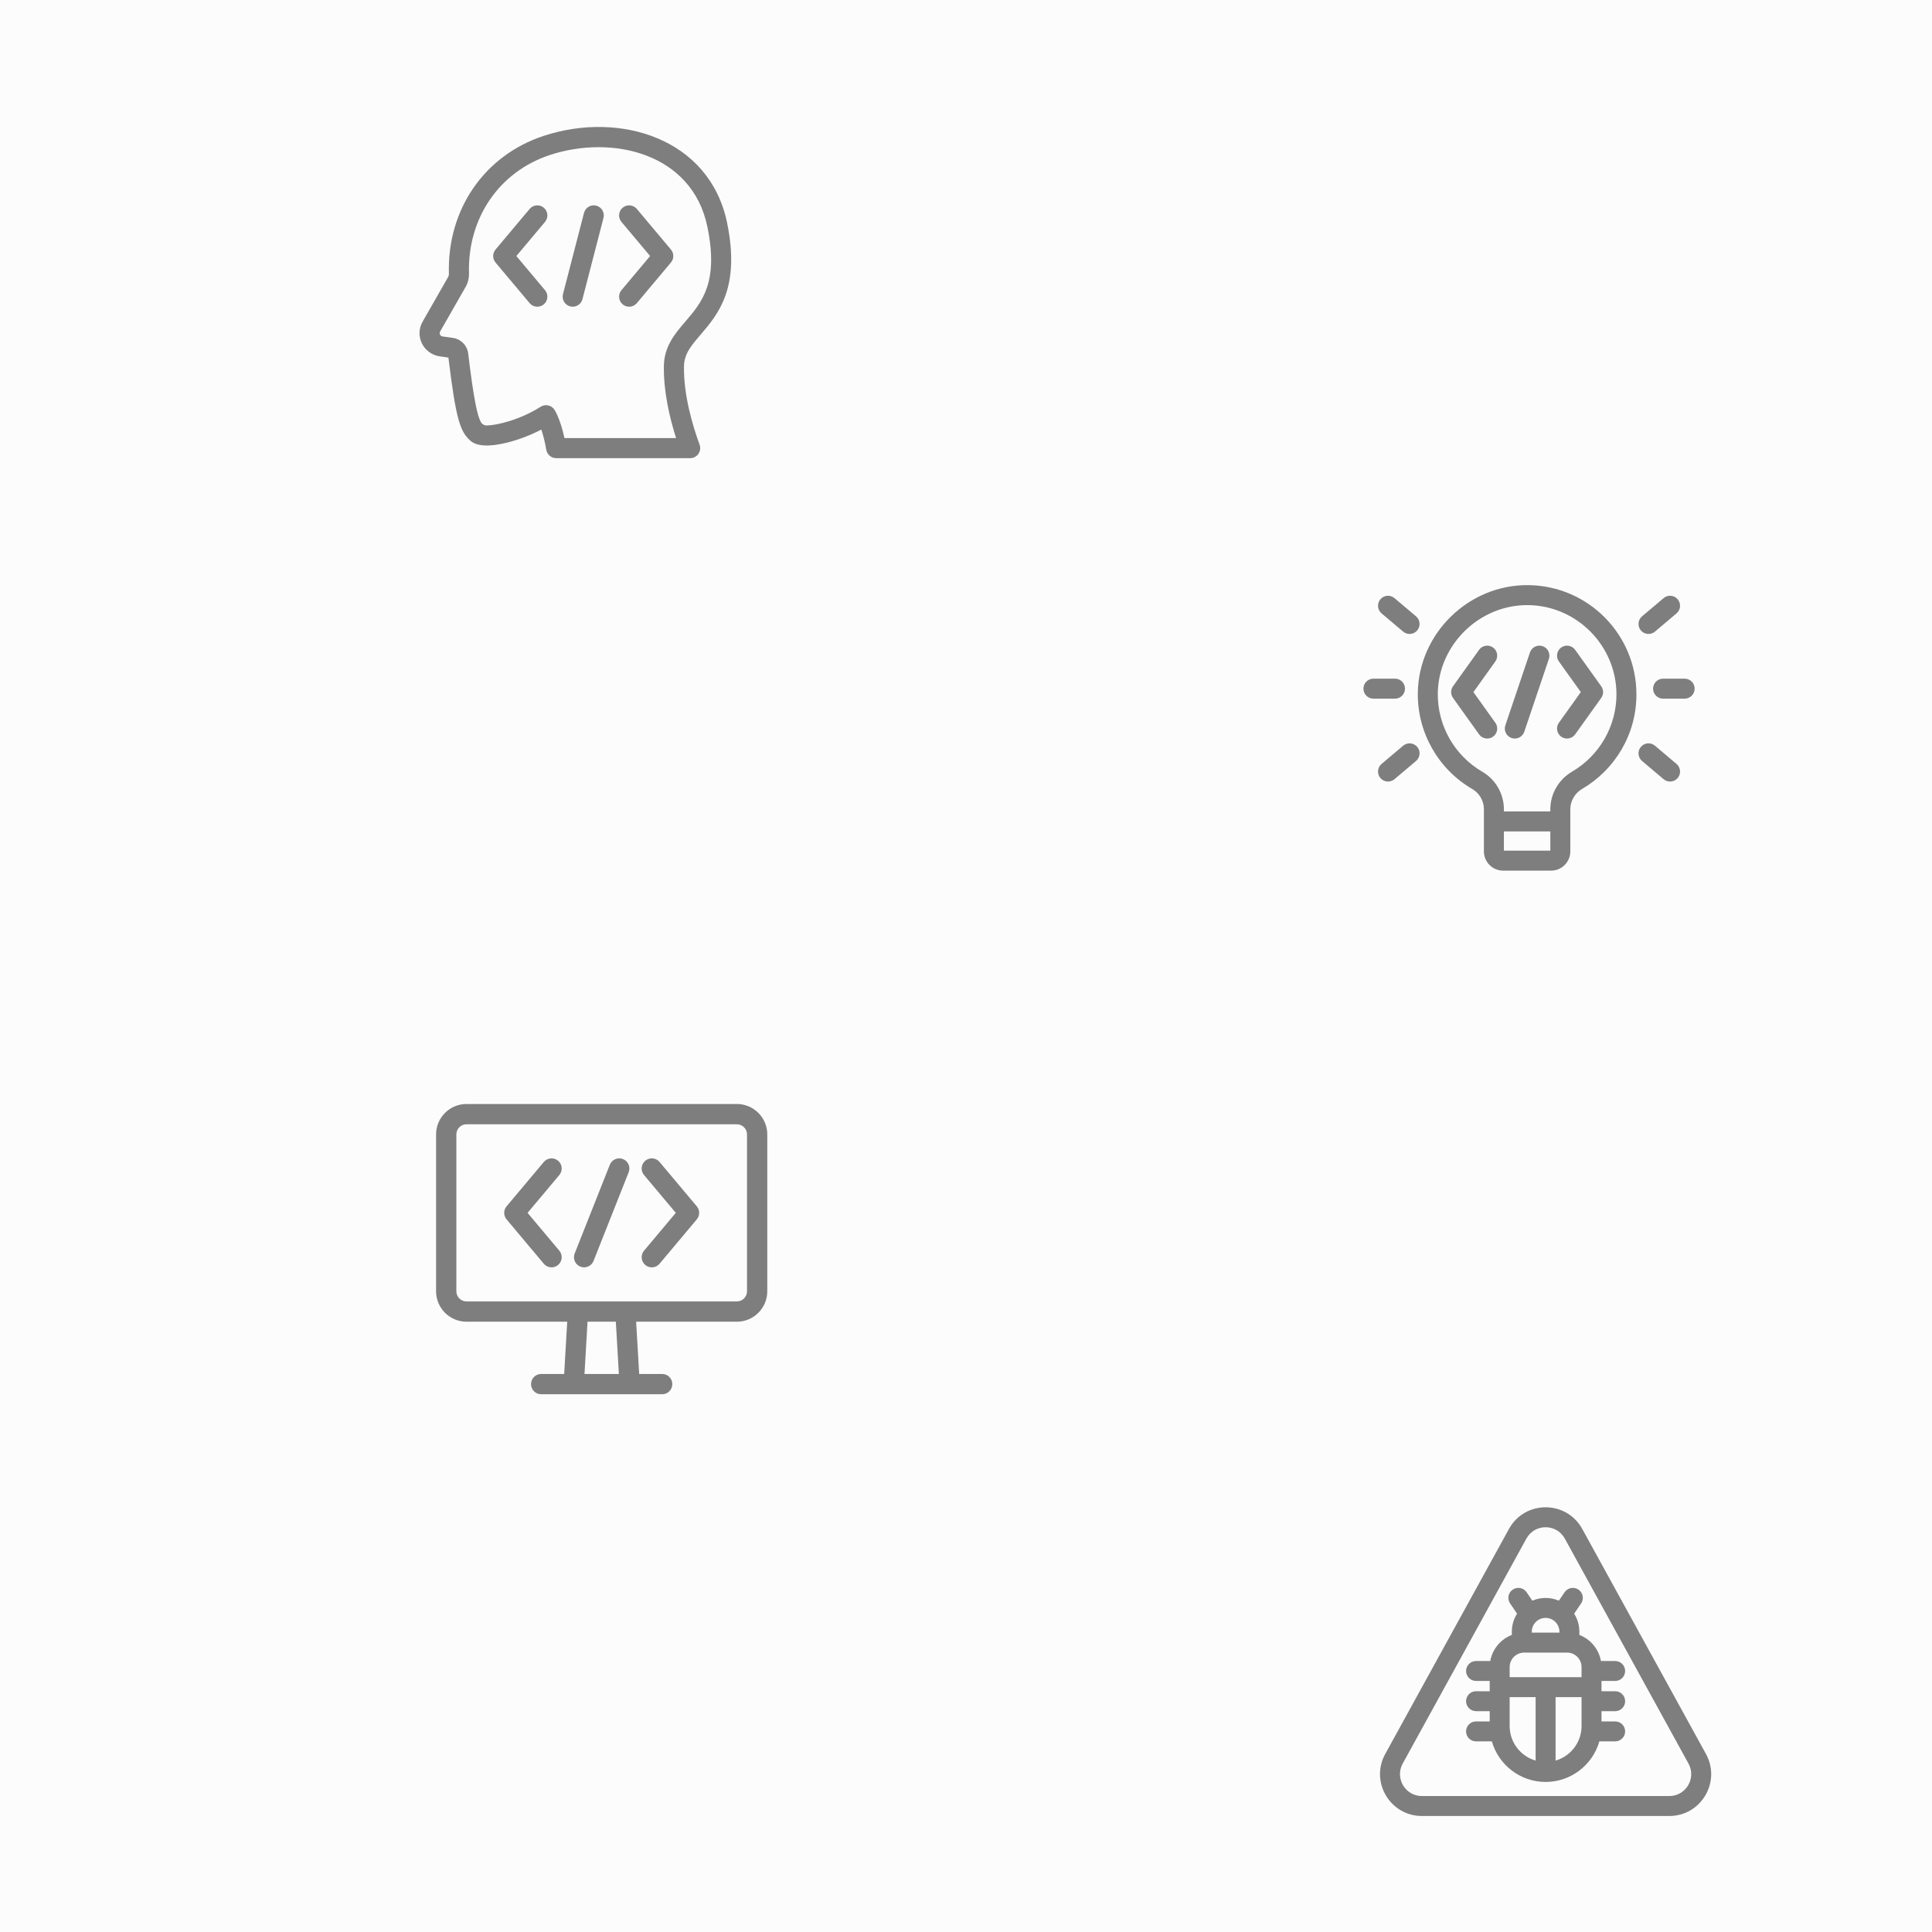
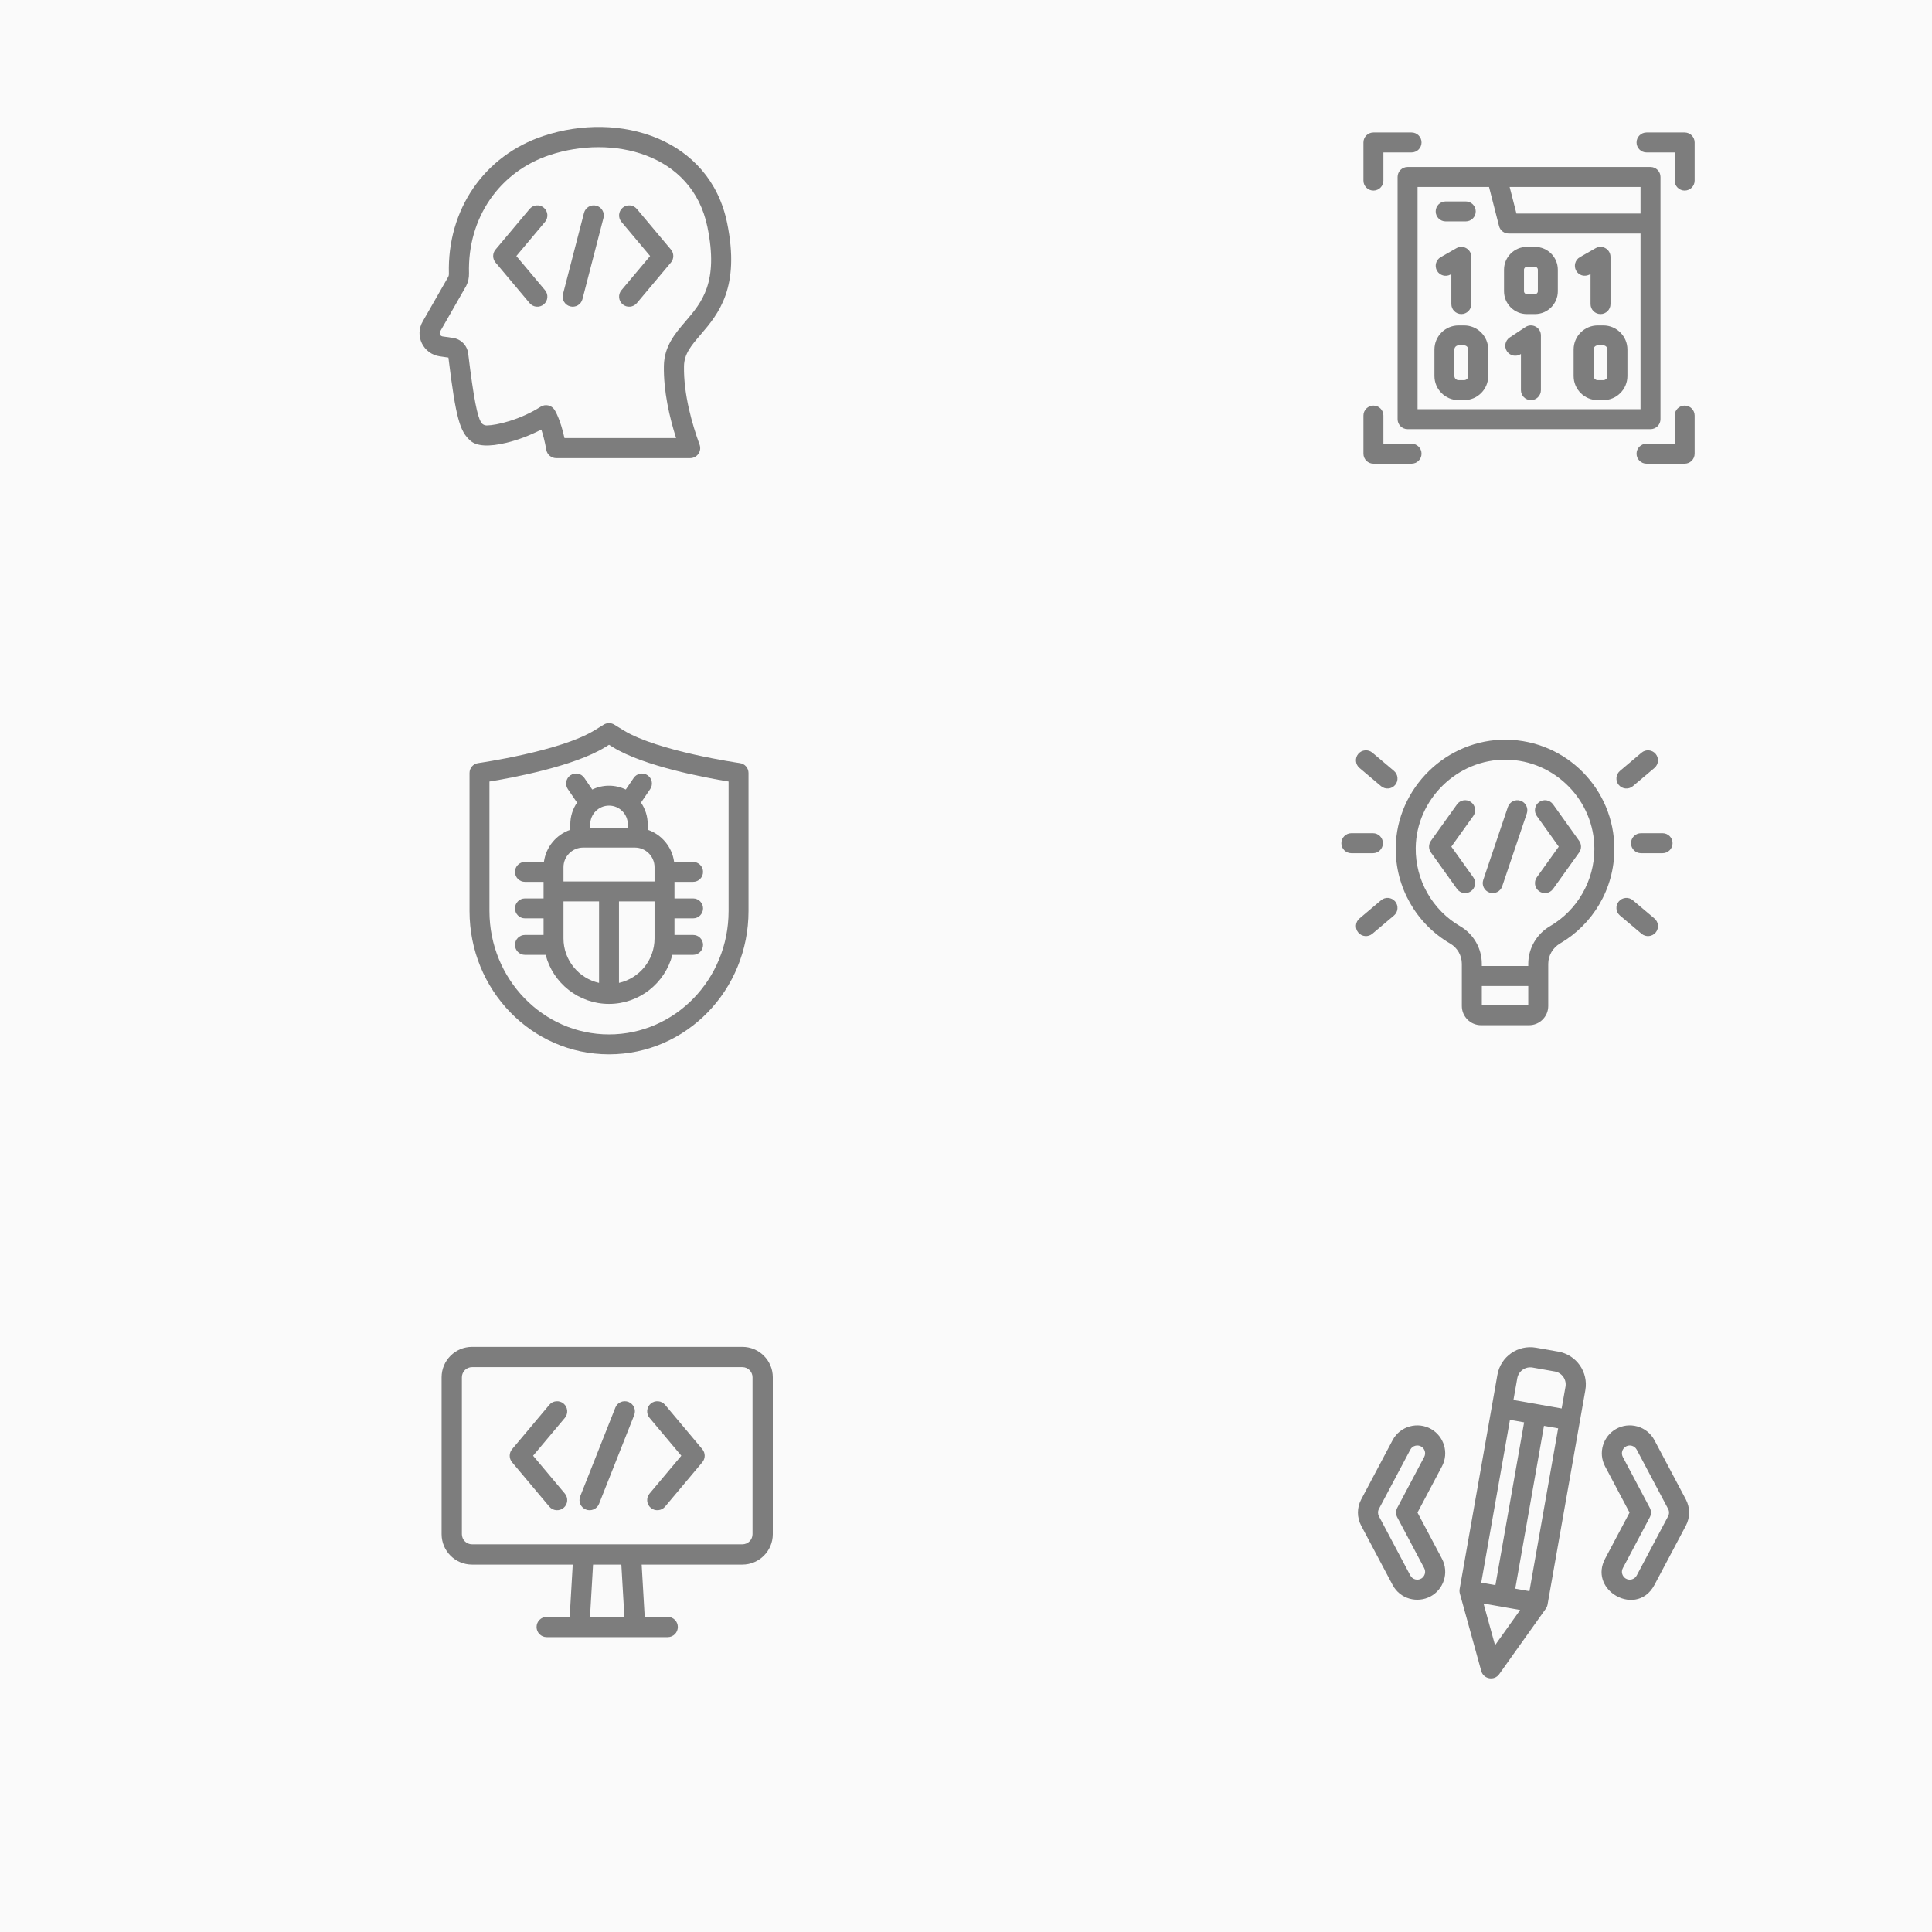
<svg xmlns="http://www.w3.org/2000/svg" xmlns:ns1="http://pattern.flaticon.com/" xmlns:xlink="http://www.w3.org/1999/xlink" x="0" y="0" width="200" height="200" viewBox="0 0 350 350">
-   <rect x="0px" y="0px" width="100%" height="100%" opacity="0.5" fill="#fafafa" />
+   <rect x="0px" y="0px" width="100%" height="100%" opacity="1" fill="#fafafa" />
  <defs>
-     <g transform="matrix(0.1171875 0 0 0.1171875 79 200)" id="L1_6">
+     <g transform="matrix(0.1171875 0 0 0.1171875 80 244)" id="L1_6">
      <path d="m464.98 0h-417.961c-25.926 0-47.02 21.094-47.02 47.02v242.512c0 25.926 21.094 47.02 47.02 47.02h155.703l-4.695 80.805h-35.547c-8.656 0-15.672 7.02-15.672 15.676s7.016 15.672 15.672 15.672h187.039c8.656 0 15.672-7.016 15.672-15.672s-7.016-15.676-15.672-15.676h-35.547l-4.695-80.805h155.703c25.926 0 47.02-21.094 47.02-47.02v-242.512c0-25.926-21.094-47.02-47.02-47.02zm-235.555 417.355 4.699-80.801h43.75l4.699 80.801zm251.227-127.824c0 8.641-7.031 15.672-15.672 15.672h-417.961c-8.641 0-15.672-7.031-15.672-15.672v-242.512c0-8.641 7.031-15.672 15.672-15.672h417.961c8.645 0 15.672 7.031 15.672 15.672zm0 0" />
      <path d="m188.598 87.703c-6.629-5.566-16.516-4.699-22.082 1.93l-57.555 68.566c-4.891 5.828-4.891 14.328 0 20.152l57.555 68.57c5.57 6.633 15.457 7.492 22.082 1.926 6.633-5.562 7.496-15.449 1.93-22.078l-49.098-58.492 49.098-58.492c5.562-6.629 4.699-16.516-1.93-22.082zm0 0" />
      <path d="m345.484 89.633c-5.566-6.633-15.453-7.496-22.082-1.93s-7.492 15.453-1.926 22.082l49.094 58.492-49.094 58.492c-5.566 6.629-4.703 16.516 1.926 22.078 6.633 5.57 16.52 4.699 22.082-1.926l57.555-68.57c4.891-5.824 4.891-14.324 0-20.152zm0 0" />
      <path d="m288.941 85.137c-8.047-3.191-17.156.75-20.344 8.801l-54.336 137.133c-3.188 8.047.75 17.156 8.797 20.348 8.047 3.188 17.156-.75 20.348-8.801l54.332-137.137c3.188-8.047-.75-17.156-8.797-20.344zm0 0" />
    </g>
-     <g transform="matrix(0.1171875 0 0 0.1171875 247 106)" id="L1_12">
+     <g transform="matrix(0.1171875 0 0 0.1171875 243 134)" id="L1_12">
      <path d="m255.25.016c-92.27-1.23-170.098 74.551-171.203 166.914-.727 60.859 31.535 117.672 84.199 148.266 11.098 6.449 17.992 18.461 17.992 31.348v65.125c0 16.383 13.328 29.711 29.711 29.711h74.156c16.379 0 29.707-13.328 29.707-29.711 0-6.324 0-58.562 0-65.125 0-12.863 6.98-24.926 18.219-31.477 50.391-29.379 83.988-83.969 83.988-146.074 0-92.441-74.172-167.781-166.77-168.977zm33.668 410.469h-71.785v-29.715h71.785zm33.555-122.109c-20.695 12.066-33.555 34.355-33.555 58.168v3.332h-71.785v-3.332c0-23.855-12.785-46.102-33.367-58.059-43.051-25.008-69.422-71.445-68.828-121.184.898-75.023 64.398-137.348 139.91-136.395 75.145.973 136.277 62.914 136.277 138.086 0 48.949-26.305 94.695-68.652 119.383zm0 0" />
      <path d="m170.008 165.379 33.891-47.375c4.965-6.938 3.363-16.59-3.574-21.551-6.941-4.965-16.59-3.363-21.555 3.574l-40.316 56.363c-3.848 5.375-3.848 12.602 0 17.977l40.316 56.359c4.965 6.938 14.613 8.539 21.555 3.578 6.938-4.965 8.539-14.613 3.574-21.555zm0 0" />
      <path d="m305.73 96.453c-6.938 4.965-8.539 14.613-3.574 21.551l33.891 47.375-33.891 47.371c-4.965 6.941-3.363 16.59 3.574 21.555 6.938 4.961 16.59 3.359 21.551-3.578l40.32-56.359c3.844-5.375 3.844-12.602 0-17.977l-40.32-56.363c-4.965-6.938-14.613-8.539-21.551-3.574zm0 0" />
      <path d="m277 94.383c-8.082-2.73-16.848 1.609-19.574 9.691l-38.066 112.723c-2.727 8.082 1.613 16.848 9.695 19.578 8.078 2.73 16.848-1.609 19.574-9.695l38.066-112.723c2.727-8.082-1.613-16.848-9.695-19.574zm0 0" />
      <path d="m496.551 144.609h-33.348c-8.531 0-15.449 6.918-15.449 15.449s6.918 15.445 15.449 15.445h33.348c8.531 0 15.449-6.914 15.449-15.445s-6.918-15.449-15.449-15.449zm0 0" />
      <path d="m450.629 71.863 33.352-28.164c6.516-5.508 7.336-15.254 1.832-21.77-5.504-6.52-15.25-7.34-21.766-1.836l-33.352 28.164c-6.516 5.504-7.34 15.25-1.836 21.77 5.504 6.52 15.25 7.34 21.77 1.836zm0 0" />
      <path d="m483.98 276.418-33.352-28.164c-6.516-5.508-16.262-4.684-21.77 1.836-5.504 6.516-4.68 16.262 1.836 21.766l33.352 28.168c6.516 5.504 16.266 4.68 21.77-1.836 5.5-6.52 4.68-16.266-1.836-21.77zm0 0" />
      <path d="m64.242 160.059c0-8.531-6.914-15.449-15.445-15.449h-33.352c-8.527 0-15.445 6.918-15.445 15.449s6.918 15.445 15.449 15.445h33.348c8.531 0 15.445-6.914 15.445-15.445zm0 0" />
      <path d="m61.371 248.254-33.352 28.164c-6.516 5.504-7.336 15.25-1.832 21.766 5.504 6.52 15.25 7.34 21.766 1.836l33.352-28.164c6.516-5.504 7.34-15.25 1.836-21.77-5.504-6.516-15.25-7.336-21.77-1.832zm0 0" />
      <path d="m28.02 43.699 33.352 28.164c6.516 5.504 16.266 4.684 21.77-1.836 5.504-6.52 4.68-16.266-1.836-21.77l-33.352-28.164c-6.516-5.504-16.262-4.684-21.77 1.836-5.5 6.516-4.68 16.262 1.836 21.77zm0 0" />
    </g>
    <g transform="matrix(0.1171872 0 0 0.1171872 76 23)" id="L1_15">
      <path d="m475.488 148.219c-26.801-130.359-165.684-173.324-283.586-134.434-91.879 30.297-149.375 114.055-146.48 213.383.043 1.5-.266 2.98-.898 4.309l-39.34 68.785c-13.406 22.461.559 50.723 26.285 54.379l13.203 1.879c11.629 95.445 18.043 114.145 33.727 128.301 9.871 8.906 28.824 10.02 56.34 3.312 17.922-4.367 36.703-11.547 53.547-20.348 2.453 7.234 5.293 17.527 7.719 31.359 1.305 7.434 7.762 12.855 15.312 12.855h207.035c10.781 0 18.305-10.738 14.598-20.879-11.406-31.199-24.848-77.547-24.105-121.195.328-19.25 10.996-31.691 25.758-48.91 27.816-32.441 61.391-73.066 40.887-172.797zm-64.484 152.562c-16.09 18.762-32.727 38.164-33.242 68.613-.668 39.215 8.719 79.668 18.852 111.52h-172.531c-6.512-29.414-14.473-42.238-15.465-43.766-4.652-7.125-14.172-9.184-21.355-4.617-31.848 20.254-67.879 28.746-83.27 28.926-3.781.043-7.305-1.957-9.137-5.266-5.277-9.512-10.738-32.512-19.633-105.98-1.504-12.43-11.207-22.34-23.594-24.102l-15.781-2.246c-3.141-.445-6.312-3.578-3.762-8.027.281-.488 39.727-69.438 39.98-69.938 3.098-6.035 4.629-12.828 4.43-19.637-2.484-85.254 46.633-157.07 125.141-182.957 95.727-31.574 219.871-3.285 243.402 111.172 17.68 85.992-8.609 116.652-34.035 146.305zm0 0" />
      <path d="m192.109 124.82c-6.578-5.52-16.383-4.664-21.898 1.91l-52.719 62.805c-4.852 5.781-4.852 14.207 0 19.988l52.719 62.805c5.52 6.578 15.324 7.43 21.898 1.91 6.574-5.516 7.43-15.32 1.91-21.895l-44.332-52.812 44.332-52.812c5.52-6.578 4.664-16.379-1.91-21.898zm0 0" />
      <path d="m335.953 126.73c-5.52-6.574-15.324-7.43-21.898-1.91-6.574 5.52-7.43 15.324-1.91 21.898l44.328 52.812-44.328 52.812c-5.52 6.574-4.664 16.379 1.91 21.895 6.578 5.523 16.383 4.66 21.898-1.91l52.719-62.805c4.852-5.781 4.852-14.207 0-19.988zm0 0" />
      <path d="m273.234 121.676c-8.312-2.148-16.789 2.844-18.941 11.152l-32.516 125.609c-2.152 8.312 2.84 16.793 11.152 18.941 8.312 2.152 16.789-2.844 18.941-11.148l32.516-125.613c2.152-8.309-2.844-16.789-11.152-18.941zm0 0" />
    </g>
-     <g transform="matrix(0.1171876 0 0 0.1171876 250 273)" id="L1_23">
-       <path d="m503.898 381.84-191.191-347.762c-24.598-44.77-88.809-44.773-113.41 0l-191.191 347.762c-23.742 43.168 7.527 95.891 56.703 95.891h382.387c49.246 0 80.41-52.785 56.703-95.891zm-56.703 65.07h-382.387c-25.75 0-42.133-27.621-29.695-50.223l191.195-347.766c12.891-23.453 46.512-23.43 59.387 0l191.195 347.766c12.426 22.582-3.926 50.223-29.695 50.223zm0 0" />
-       <path d="m342.398 268.98h21.141c8.512 0 15.41-6.898 15.41-15.41 0-8.512-6.898-15.41-15.41-15.41h-21.973c0-.004 0-.004 0-.004-3.305-18.516-16.211-33.73-33.359-40.324v-4.965c0-10.25-2.969-19.824-8.102-27.898l10.766-15.785c4.797-7.027 2.988-16.617-4.043-21.414s-16.621-2.988-21.418 4.043l-8.906 13.055s0 0-.004 0c-12.844-5.512-27.715-5.699-40.992 0-.004 0-.004 0-.008 0l-8.906-13.055c-4.797-7.031-14.383-8.84-21.414-4.043s-8.844 14.383-4.047 21.414l10.77 15.785c-5.137 8.074-8.105 17.648-8.105 27.898v4.965c-17.148 6.594-30.051 21.82-33.359 40.324v.004h-21.969c-8.512 0-15.414 6.898-15.414 15.41 0 8.512 6.902 15.41 15.414 15.41h21.137v15.871h-21.137c-8.512 0-15.414 6.898-15.414 15.41s6.902 15.41 15.414 15.41h21.137v15.871h-21.137c-8.512 0-15.414 6.902-15.414 15.41 0 8.512 6.902 15.414 15.414 15.414h24.434c.004 0 .004.004.004.004 10.312 36.164 43.652 62.723 83.098 62.723 39.441 0 72.781-26.559 83.098-62.723v-.004h24.438c8.512 0 15.41-6.902 15.41-15.414 0-8.508-6.898-15.41-15.41-15.41h-21.141v-15.867h21.141c8.512 0 15.41-6.902 15.41-15.414 0-8.508-6.898-15.41-15.41-15.41h-21.141c0-5.914 0-9.945 0-15.871zm-65.016-76.113v1.426h-42.762v-1.426c0-11.797 9.598-21.379 21.383-21.379 11.781-.004 21.379 9.582 21.379 21.379zm-54.504 32.25h66.25c12.453 0 22.449 10.145 22.449 22.43v15.605h-111.148c0-5.664 0-10.125 0-15.594 0-12.344 10.039-22.441 22.449-22.441zm-22.449 113.582c0-6.07 0-39.945 0-44.723h40.16v98.129c-23.168-6.699-40.16-28.102-40.16-53.406zm70.984 53.406v-98.129h40.16v44.723c0 25.305-16.992 46.707-40.16 53.406zm0 0" />
+     <g transform="matrix(0.1171873 0 0 0.1171873 247 24)" id="L1_25">
+       <path d="m52.801 68.785v374.43c0 8.523 6.91 15.43 15.43 15.43h375.539c8.52 0 15.43-6.906 15.43-15.43 0-6.914 0-366.418 0-374.43 0-8.523-6.906-15.43-15.43-15.43-21.281 0-362.168 0-375.539 0-8.52 0-15.43 6.906-15.43 15.43zm375.539 15.43v41.129h-191.805l-10.539-41.129zm-344.68 0h110.48l15.473 60.391c1.75 6.824 7.902 11.602 14.949 11.602h203.777v271.578h-344.68zm0 0" />
+       <path d="m370.789 298.285h-8.613c-20.551 0-37.273 16.719-37.273 37.273v40.93c0 20.551 16.723 37.273 37.273 37.273h8.613c20.555 0 37.277-16.723 37.277-37.273v-40.93c0-20.555-16.723-37.273-37.277-37.273zm6.414 78.203c0 3.535-2.875 6.414-6.414 6.414h-8.613c-3.535 0-6.414-2.879-6.414-6.414v-40.93c0-3.535 2.879-6.414 6.414-6.414h8.613c3.539 0 6.414 2.879 6.414 6.414zm0 0" />
+       <path d="m351.055 218.859v46.438c0 8.523 6.906 15.434 15.43 15.434 8.52 0 15.43-6.91 15.43-15.434v-73.008c0-11.836-12.809-19.262-23.078-13.402l-24.211 13.816c-7.402 4.223-9.977 13.645-5.75 21.047 3.734 6.551 12.422 10.672 22.18 5.109zm0 0" />
+       <path d="m155.633 298.285h-8.613c-20.555 0-37.273 16.719-37.273 37.273v40.93c0 20.551 16.719 37.273 37.273 37.273h8.613c20.551 0 37.273-16.723 37.273-37.273v-40.93c0-20.555-16.723-37.273-37.273-37.273zm6.414 78.203c0 3.535-2.879 6.414-6.414 6.414h-8.613c-3.539 0-6.414-2.879-6.414-6.414v-40.93c0-3.535 2.875-6.414 6.414-6.414h8.613c3.535 0 6.414 2.879 6.414 6.414zm0 0" />
+       <path d="m151.324 280.727c8.523 0 15.43-6.906 15.43-15.43v-73.012c0-11.832-12.809-19.258-23.074-13.398l-24.211 13.816c-7.402 4.223-9.98 13.645-5.758 21.047 4.227 7.402 13.648 9.977 21.051 5.754l1.133-.645v46.438c0 8.523 6.91 15.43 15.43 15.43zm0 0" />
+       <path d="m250.395 300.844-24.211 16.012c-7.109 4.703-9.059 14.273-4.359 21.383 4.699 7.105 14.273 9.055 21.383 4.359l.266-.18v55.914c0 8.52 6.91 15.43 15.434 15.43 8.52 0 15.43-6.91 15.43-15.43v-84.617c0-12.289-13.707-19.641-23.941-12.871zm0 0" />
+       <path d="m265.215 176.855h-12.621c-19.449 0-35.27 15.824-35.27 35.273v33.328c0 19.449 15.82 35.27 35.27 35.27h12.621c19.449 0 35.27-15.82 35.27-35.27v-33.328c0-19.449-15.82-35.273-35.27-35.273zm4.41 68.602c0 2.43-1.98 4.41-4.414 4.41h-12.617c-2.434 0-4.41-1.98-4.41-4.41v-33.328c0-2.434 1.977-4.414 4.41-4.414h12.617c2.434 0 4.414 1.98 4.414 4.414zm0 0" />
+       <path d="m496.57 0h-58.941c-8.523 0-15.434 6.906-15.434 15.43 0 8.523 6.91 15.43 15.434 15.43h43.512v43.516c0 8.52 6.91 15.43 15.43 15.43 8.523 0 15.43-6.91 15.43-15.43v-58.945c0-8.523-6.91-15.43-15.43-15.43zm0 0" />
+       <path d="m74.375 481.141h-43.516v-43.516c0-8.52-6.906-15.43-15.43-15.43-8.52 0-15.43 6.91-15.43 15.43v58.945c0 8.523 6.91 15.43 15.43 15.43h58.945c8.52 0 15.43-6.906 15.43-15.43 0-8.523-6.91-15.43-15.43-15.43zm0 0" />
+       <path d="m496.57 422.195c-8.52 0-15.43 6.91-15.43 15.43v43.516h-43.516c-8.52 0-15.43 6.906-15.43 15.43 0 8.523 6.91 15.43 15.43 15.43h58.945c8.52 0 15.43-6.906 15.43-15.43v-58.941c0-8.523-6.91-15.434-15.43-15.434zm0 0" />
+       <path d="m15.43 89.805c8.523 0 15.43-6.91 15.43-15.43v-43.516h43.516c8.52 0 15.43-6.906 15.43-15.43 0-8.52-6.91-15.43-15.43-15.43h-58.945c-8.52 0-15.43 6.906-15.43 15.43v58.945c0 8.52 6.91 15.43 15.43 15.43zm0 0" />
+       <path d="m127.113 137.449h31.039c8.523 0 15.434-6.91 15.434-15.43 0-8.523-6.91-15.434-15.434-15.434h-31.039c-8.52 0-15.43 6.91-15.43 15.434 0 8.52 6.91 15.43 15.43 15.43zm0 0" />
+     </g>
+     <g transform="matrix(0.1171876 0 0 0.1171876 85 131)" id="L1_26">
+       <path d="m418.527 61.82c-1.273-.172-127.23-18.211-180.102-50.777l-14.207-8.758c-4.961-3.047-11.199-3.047-16.156 0l-14.219 8.758c-52.809 32.539-178.82 50.605-180.094 50.777-7.594 1.078-13.25 7.578-13.25 15.246v213.434c0 121.727 95.785 221.5 215.641 221.5 119.582 0 215.641-99.465 215.641-221.5v-213.434c0-7.668-5.656-14.176-13.254-15.246zm-17.543 228.68c0 105.492-82.754 190.707-184.844 190.707-101.918 0-184.848-85.559-184.848-190.707v-200.227c35.199-5.734 130.691-23.434 178.711-53.016l6.137-3.777 6.137 3.777c48.02 29.582 143.512 47.27 178.707 53.016zm0 0" />
+       <path d="m190.223 102.672-12.289-18.012c-4.793-7.027-14.375-8.836-21.398-4.043-7.023 4.793-8.832 14.371-4.039 21.398l14.23 20.859s0 0-.004 0c-6.578 9.621-10.438 21.238-10.438 33.75v8.254c-21.543 7.402-37.691 26.523-40.781 49.715h-29.328c-8.504 0-15.395 6.891-15.395 15.395 0 8.504 6.891 15.398 15.395 15.398h28.785v25.637h-28.785c-8.504 0-15.395 6.895-15.395 15.398 0 8.5 6.891 15.395 15.395 15.395h28.785v25.637h-28.785c-8.504 0-15.395 6.895-15.395 15.398 0 8.504 6.891 15.398 15.395 15.398h32.008c11.281 43.551 50.922 75.812 97.957 75.812 47.031 0 86.672-32.262 97.953-75.812h32.008c8.504 0 15.398-6.895 15.398-15.398 0-8.504-6.895-15.398-15.398-15.398h-28.781v-25.637h28.781c8.504 0 15.398-6.895 15.398-15.395 0-8.504-6.895-15.398-15.398-15.398h-28.781c0-4.039 0-12.602 0-25.637h28.781c8.504 0 15.398-6.895 15.398-15.398 0-8.504-6.895-15.395-15.398-15.395h-29.328c-3.09-23.199-19.234-42.312-40.781-49.715v-8.254c0-12.512-3.859-24.129-10.438-33.75 0 0 0 0-.004 0l14.234-20.859c4.793-7.023 2.984-16.605-4.043-21.398-7.023-4.793-16.602-2.984-21.395 4.043l-12.293 18.012c-16.285-7.855-35.414-7.914-51.832 0zm54.977 53.953v4.957h-58.117v-4.957c0-16.031 13.035-29.07 29.059-29.07s29.059 13.039 29.059 29.07zm-99.445 176.246v-57.277h54.988v125.969c-31.43-7.031-54.988-35.156-54.988-68.691zm140.77 0c0 33.535-23.555 61.66-54.984 68.691v-125.969h54.984zm0-110.16v22.09h-140.77v-22.082c0-16.777 13.676-30.34 30.355-30.34h80.062c16.68 0 30.352 13.566 30.352 30.332zm0 0" />
+     </g>
+     <g transform="matrix(0.1171876 0 0 0.1171876 246 244)" id="L1_29">
+       <path d="m309.773 7.359-34.438-6.07c-27.969-4.938-54.738 13.809-59.672 41.781-.914 5.191-57.641 326.902-58.422 331.344-.406 2.289-.238 4.816.324 6.855l33.113 119.801c3.473 12.559 20.066 15.617 27.711 4.883l72.035-101.176c1.316-1.82 2.305-4.137 2.707-6.406l58.422-331.34c4.945-28.035-13.742-54.73-41.781-59.672zm-119.141 357.121c1.227-6.961 42.109-238.824 44.379-251.68l21.914 3.863-44.379 251.68zm21.359 96.734-17.82-64.469c20.258 3.57 36.363 6.41 56.617 9.98zm53.156-83.594-21.914-3.867 44.379-251.676 21.914 3.863c-2.148 12.195-42.383 240.383-44.379 251.68zm55.719-316-5.93 33.633c-11.594-2.043-62.738-11.062-74.516-13.141l5.93-33.633c1.949-11.051 12.523-18.453 23.574-16.508l34.438 6.074c11.074 1.953 18.461 12.496 16.504 23.574zm0 0" />
+       <path d="m506.969 235.895-48.539-91.559c-11.699-22.074-39.117-29.152-59.781-17.215-19.199 11.094-27.91 36.199-16.531 57.668l37.809 71.332-37.809 71.332c-12.055 22.742-2.715 43.84 13.547 55.125 19.227 13.336 48.125 12.953 62.77-14.672l48.535-91.559c6.707-12.652 6.711-27.773 0-40.453zm-27.438 25.914-48.531 91.555c-3.426 6.457-11.594 8.258-17.266 4.582-4.863-3.156-7.406-9.859-4.184-15.945l41.664-78.605c2.41-4.547 2.41-9.996 0-14.543l-41.664-78.602c-3.082-5.816-.906-12.219 3.602-15.543 5.652-4.172 14.281-2.543 17.844 4.176l48.531 91.547c1.891 3.566 1.891 7.824.004 11.379zm0 0" />
+       <path d="m113.352 127.125c-20.664-11.941-48.082-4.859-59.785 17.211l-48.535 91.559c-6.711 12.68-6.707 27.801 0 40.457l48.535 91.559c11.801 22.258 38.445 28.457 58.328 18.027 20.074-10.523 29.711-36.371 17.988-58.48l-37.809-71.332 37.809-71.332c11.379-21.473 2.668-46.578-16.531-57.668zm-10.906 43.121-41.66 78.605c-2.41 4.547-2.41 9.996 0 14.543l41.66 78.605c3.227 6.082.684 12.789-4.18 15.945-5.672 3.676-13.844 1.875-17.266-4.582l-48.535-91.555c-1.883-3.559-1.883-7.812.008-11.383l48.531-91.547c3.559-6.715 12.191-8.344 17.844-4.176 4.504 3.328 6.684 9.73 3.598 15.543zm0 0" />
    </g>
  </defs>
  <g ns1:class="KUsePattern">
    <pattern id="pattern_L1_6" width="350" height="350" patternUnits="userSpaceOnUse">
      <use xlink:href="#L1_6" x="-350" y="-350" />
      <use xlink:href="#L1_6" x="0" y="-350" />
      <use xlink:href="#L1_6" x="350" y="-350" />
      <use xlink:href="#L1_6" x="-350" y="0" />
      <use xlink:href="#L1_6" x="0" y="0" />
      <use xlink:href="#L1_6" x="350" y="0" />
      <use xlink:href="#L1_6" x="-350" y="350" />
      <use xlink:href="#L1_6" x="0" y="350" />
      <use xlink:href="#L1_6" x="350" y="350" />
    </pattern>
    <rect x="0" y="0" width="100%" height="100%" fill="url(#pattern_L1_6)" opacity="0.5" />
  </g>
  <g ns1:class="KUsePattern">
    <pattern id="pattern_L1_12" width="350" height="350" patternUnits="userSpaceOnUse">
      <use xlink:href="#L1_12" x="-350" y="-350" />
      <use xlink:href="#L1_12" x="0" y="-350" />
      <use xlink:href="#L1_12" x="350" y="-350" />
      <use xlink:href="#L1_12" x="-350" y="0" />
      <use xlink:href="#L1_12" x="0" y="0" />
      <use xlink:href="#L1_12" x="350" y="0" />
      <use xlink:href="#L1_12" x="-350" y="350" />
      <use xlink:href="#L1_12" x="0" y="350" />
      <use xlink:href="#L1_12" x="350" y="350" />
    </pattern>
    <rect x="0" y="0" width="100%" height="100%" fill="url(#pattern_L1_12)" opacity="0.5" />
  </g>
  <g ns1:class="KUsePattern">
    <pattern id="pattern_L1_15" width="350" height="350" patternUnits="userSpaceOnUse">
      <use xlink:href="#L1_15" x="-350" y="-350" />
      <use xlink:href="#L1_15" x="0" y="-350" />
      <use xlink:href="#L1_15" x="350" y="-350" />
      <use xlink:href="#L1_15" x="-350" y="0" />
      <use xlink:href="#L1_15" x="0" y="0" />
      <use xlink:href="#L1_15" x="350" y="0" />
      <use xlink:href="#L1_15" x="-350" y="350" />
      <use xlink:href="#L1_15" x="0" y="350" />
      <use xlink:href="#L1_15" x="350" y="350" />
    </pattern>
    <rect x="0" y="0" width="100%" height="100%" fill="url(#pattern_L1_15)" opacity="0.5" />
  </g>
  <g ns1:class="KUsePattern">
-     <pattern id="pattern_L1_23" width="350" height="350" patternUnits="userSpaceOnUse">
-       <use xlink:href="#L1_23" x="-350" y="-350" />
-       <use xlink:href="#L1_23" x="0" y="-350" />
-       <use xlink:href="#L1_23" x="350" y="-350" />
-       <use xlink:href="#L1_23" x="-350" y="0" />
-       <use xlink:href="#L1_23" x="0" y="0" />
-       <use xlink:href="#L1_23" x="350" y="0" />
-       <use xlink:href="#L1_23" x="-350" y="350" />
-       <use xlink:href="#L1_23" x="0" y="350" />
-       <use xlink:href="#L1_23" x="350" y="350" />
+     <pattern id="pattern_L1_25" width="350" height="350" patternUnits="userSpaceOnUse">
+       <use xlink:href="#L1_25" x="-350" y="-350" />
+       <use xlink:href="#L1_25" x="0" y="-350" />
+       <use xlink:href="#L1_25" x="350" y="-350" />
+       <use xlink:href="#L1_25" x="-350" y="0" />
+       <use xlink:href="#L1_25" x="0" y="0" />
+       <use xlink:href="#L1_25" x="350" y="0" />
+       <use xlink:href="#L1_25" x="-350" y="350" />
+       <use xlink:href="#L1_25" x="0" y="350" />
+       <use xlink:href="#L1_25" x="350" y="350" />
    </pattern>
-     <rect x="0" y="0" width="100%" height="100%" fill="url(#pattern_L1_23)" opacity="0.5" />
+     <rect x="0" y="0" width="100%" height="100%" fill="url(#pattern_L1_25)" opacity="0.5" />
+   </g>
+   <g ns1:class="KUsePattern">
+     <pattern id="pattern_L1_26" width="350" height="350" patternUnits="userSpaceOnUse">
+       <use xlink:href="#L1_26" x="-350" y="-350" />
+       <use xlink:href="#L1_26" x="0" y="-350" />
+       <use xlink:href="#L1_26" x="350" y="-350" />
+       <use xlink:href="#L1_26" x="-350" y="0" />
+       <use xlink:href="#L1_26" x="0" y="0" />
+       <use xlink:href="#L1_26" x="350" y="0" />
+       <use xlink:href="#L1_26" x="-350" y="350" />
+       <use xlink:href="#L1_26" x="0" y="350" />
+       <use xlink:href="#L1_26" x="350" y="350" />
+     </pattern>
+     <rect x="0" y="0" width="100%" height="100%" fill="url(#pattern_L1_26)" opacity="0.5" />
+   </g>
+   <g ns1:class="KUsePattern">
+     <pattern id="pattern_L1_29" width="350" height="350" patternUnits="userSpaceOnUse">
+       <use xlink:href="#L1_29" x="-350" y="-350" />
+       <use xlink:href="#L1_29" x="0" y="-350" />
+       <use xlink:href="#L1_29" x="350" y="-350" />
+       <use xlink:href="#L1_29" x="-350" y="0" />
+       <use xlink:href="#L1_29" x="0" y="0" />
+       <use xlink:href="#L1_29" x="350" y="0" />
+       <use xlink:href="#L1_29" x="-350" y="350" />
+       <use xlink:href="#L1_29" x="0" y="350" />
+       <use xlink:href="#L1_29" x="350" y="350" />
+     </pattern>
+     <rect x="0" y="0" width="100%" height="100%" fill="url(#pattern_L1_29)" opacity="0.5" />
  </g>
</svg>
